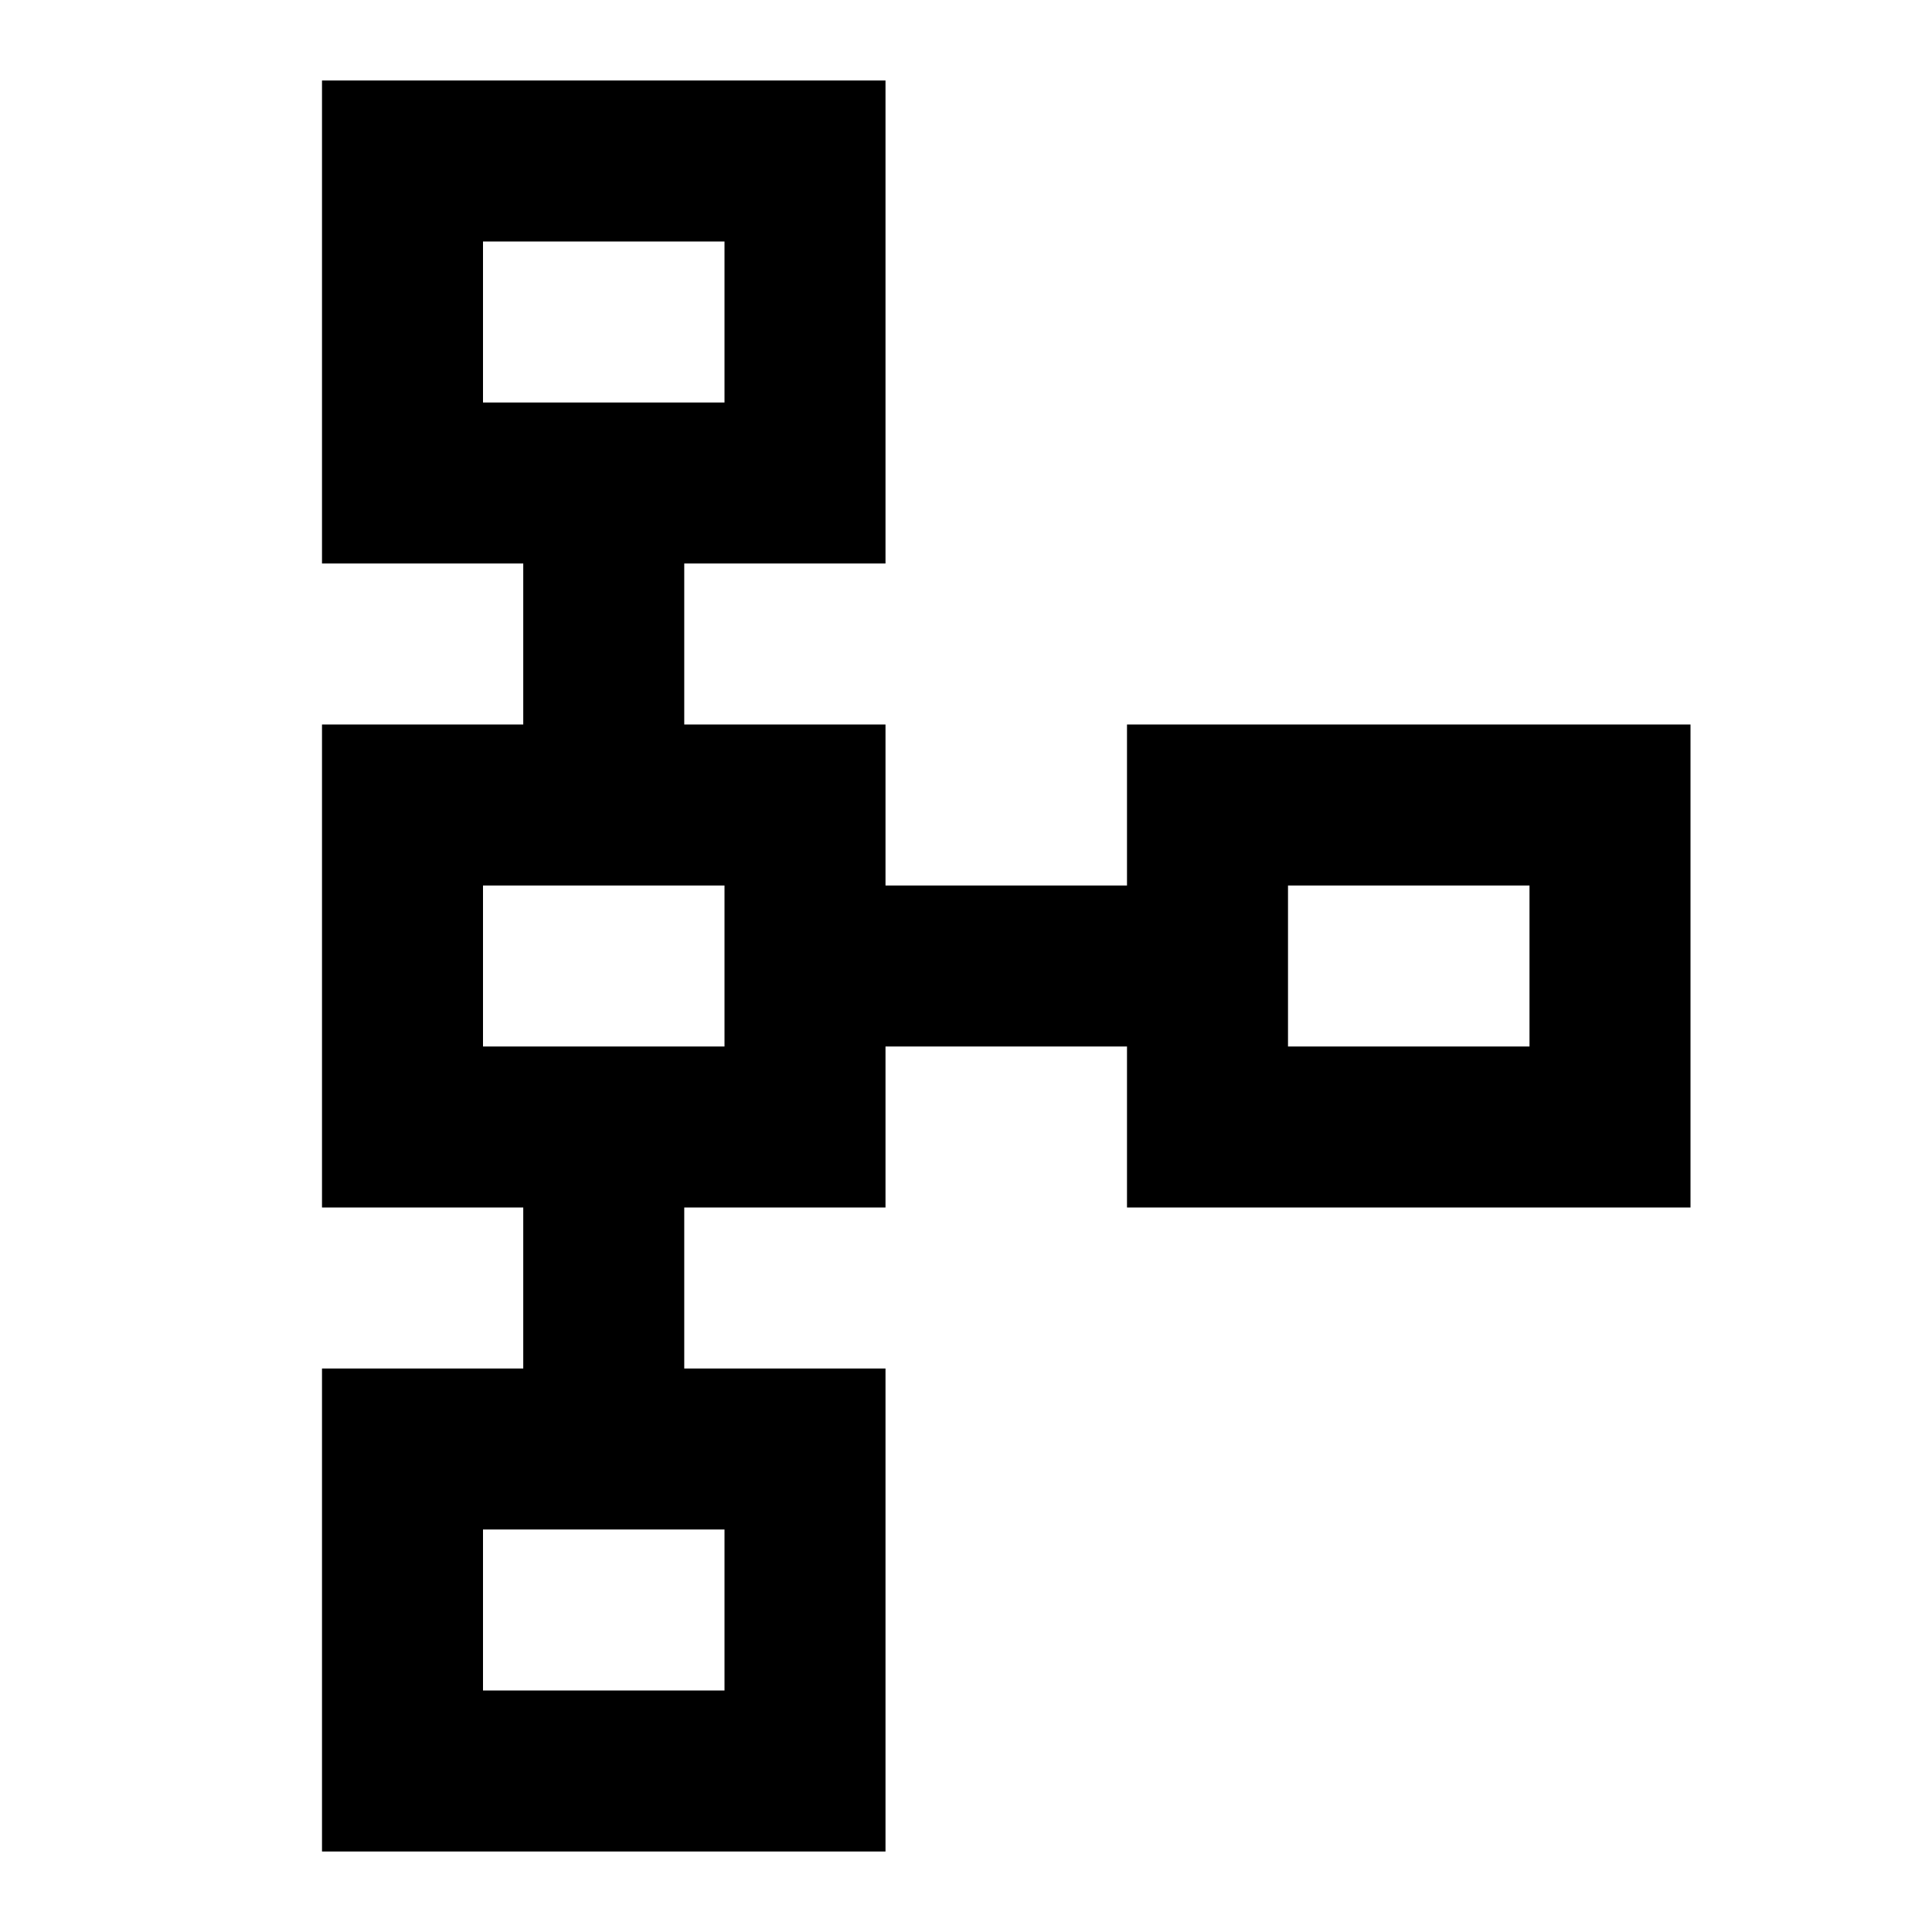
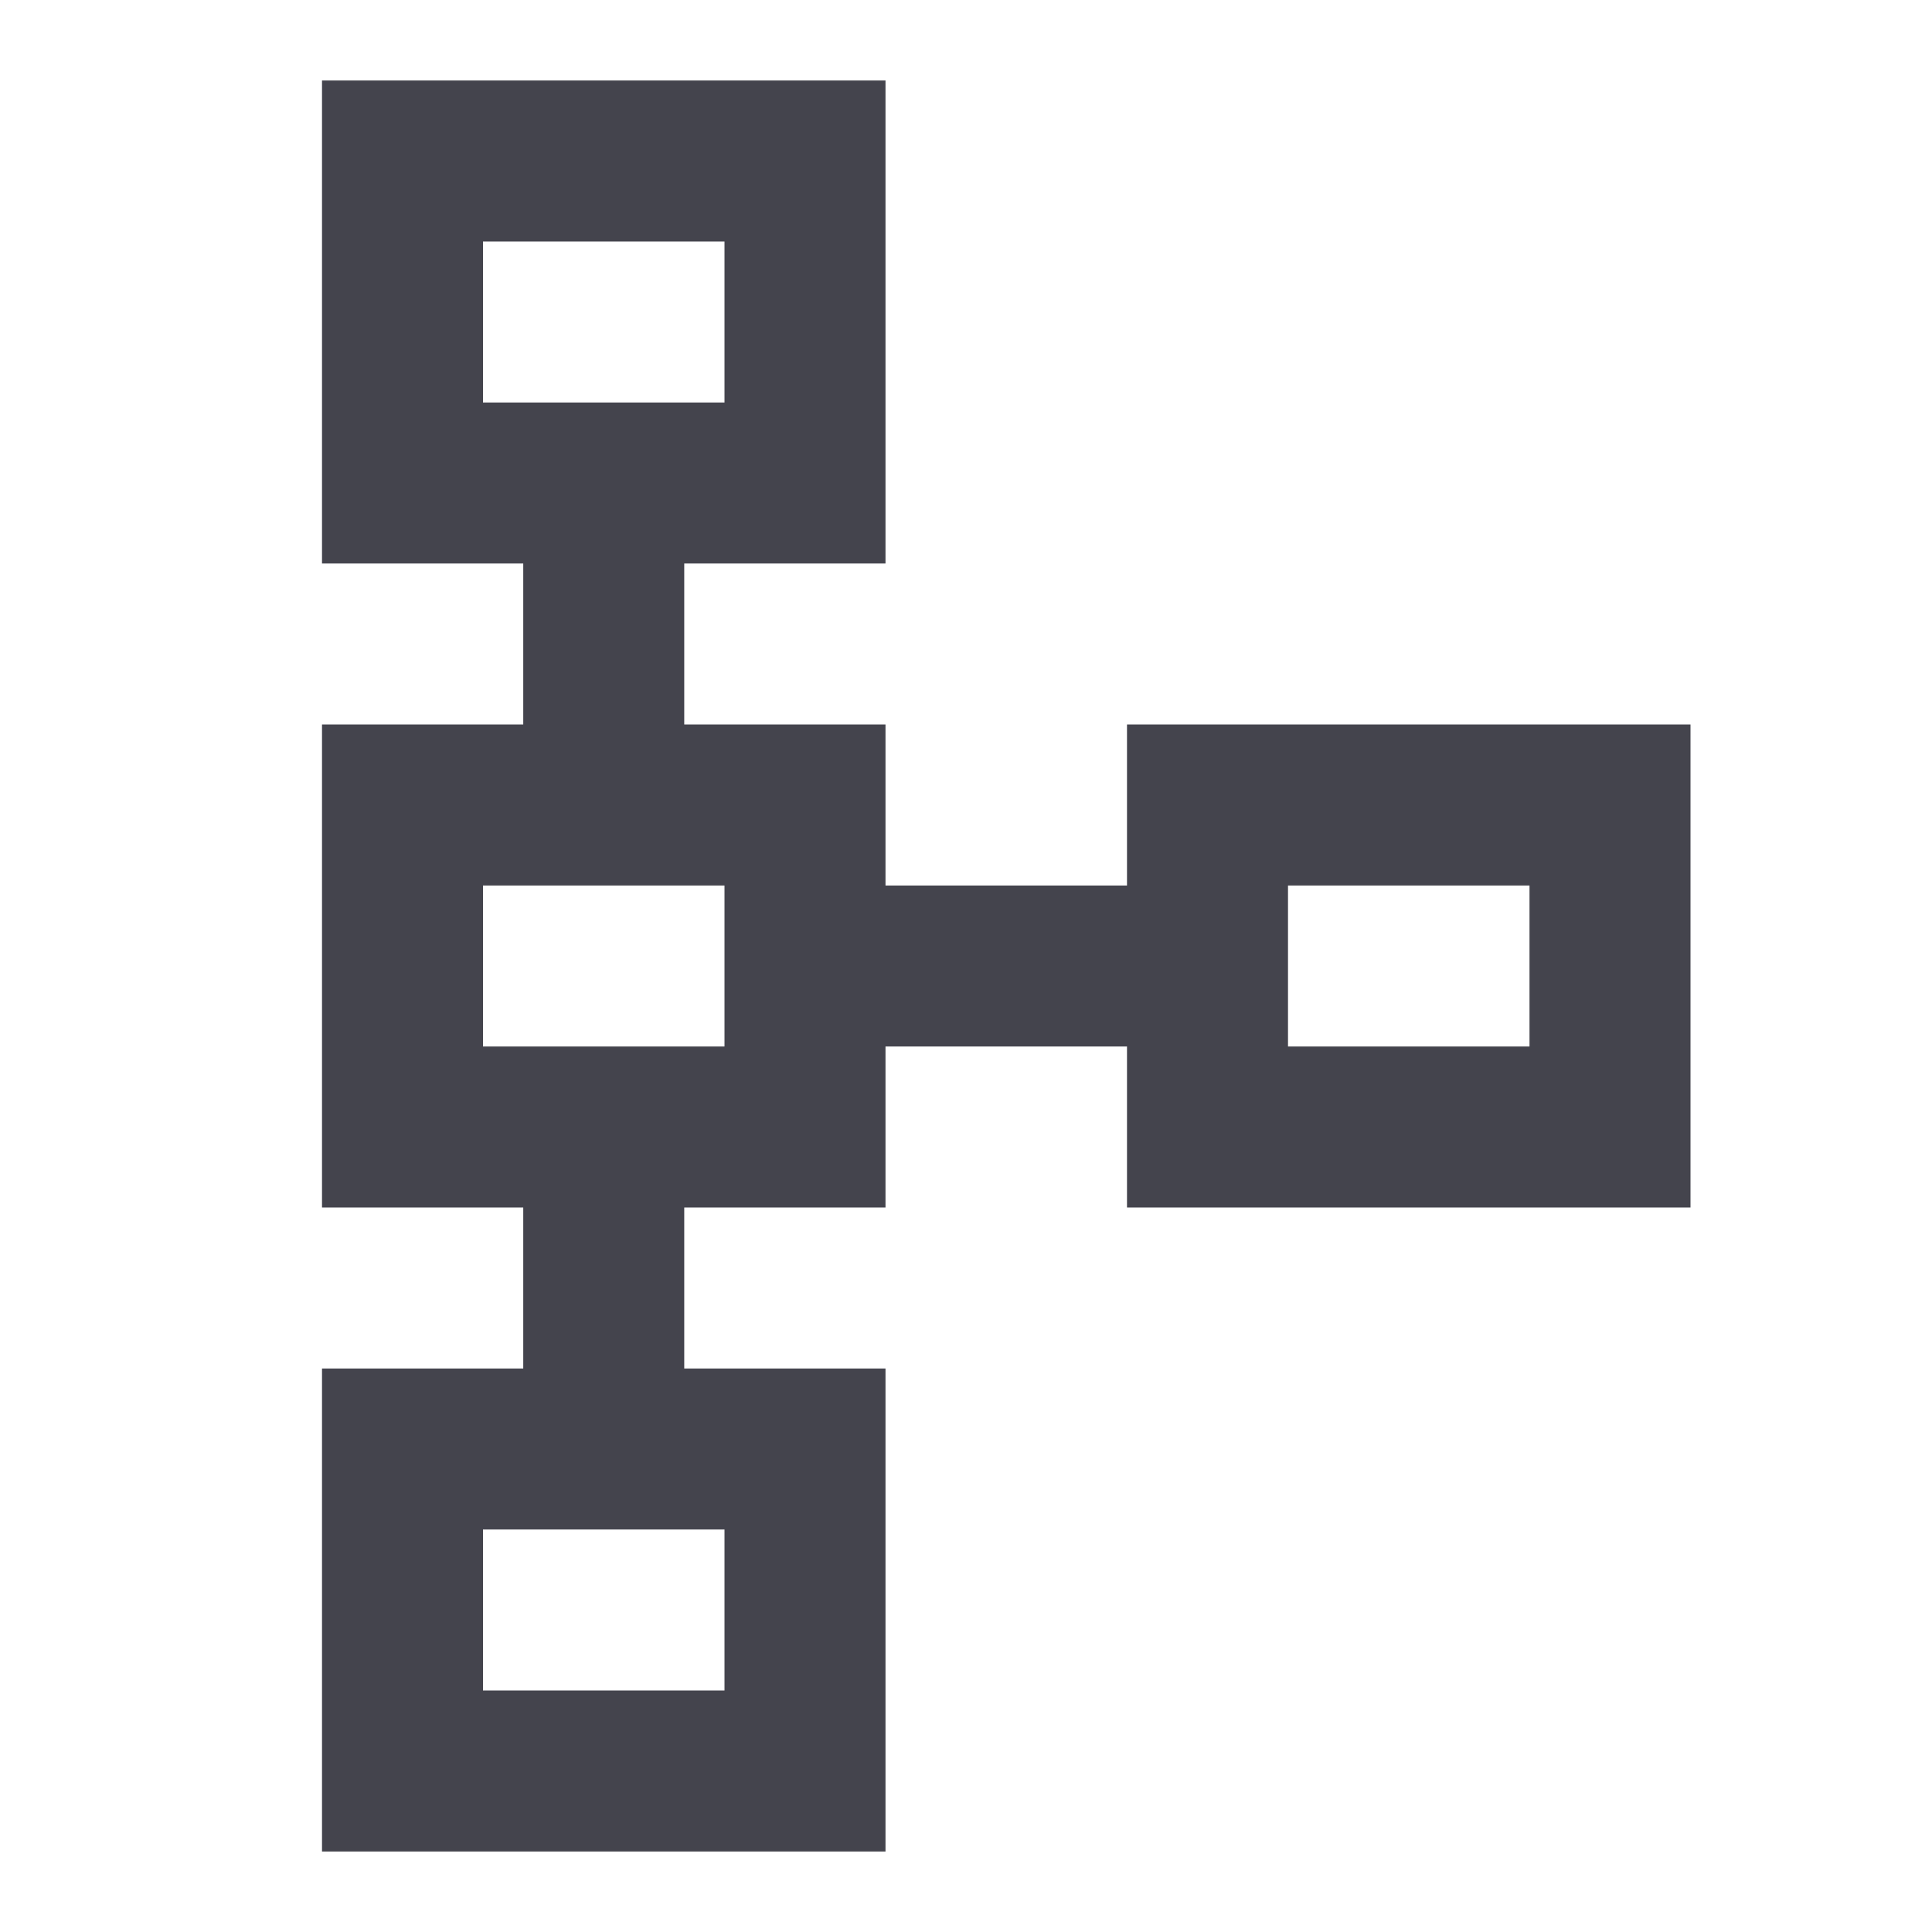
- <svg xmlns="http://www.w3.org/2000/svg" height="24px" viewBox="0 -960 960 960" width="24px" fill="#000000">
+ <svg xmlns="http://www.w3.org/2000/svg" height="24px" viewBox="0 -960 960 960" width="24px" fill="#44444d">
  <path d="M160-40v-240h100v-80H160v-240h100v-80H160v-240h280v240H340v80h100v80h120v-80h280v240H560v-80H440v80H340v80h100v240H160Zm80-80h120v-80H240v80Zm0-320h120v-80H240v80Zm400 0h120v-80H640v80ZM240-760h120v-80H240v80Zm60-40Zm0 320Zm400 0ZM300-160Z" />
</svg>
